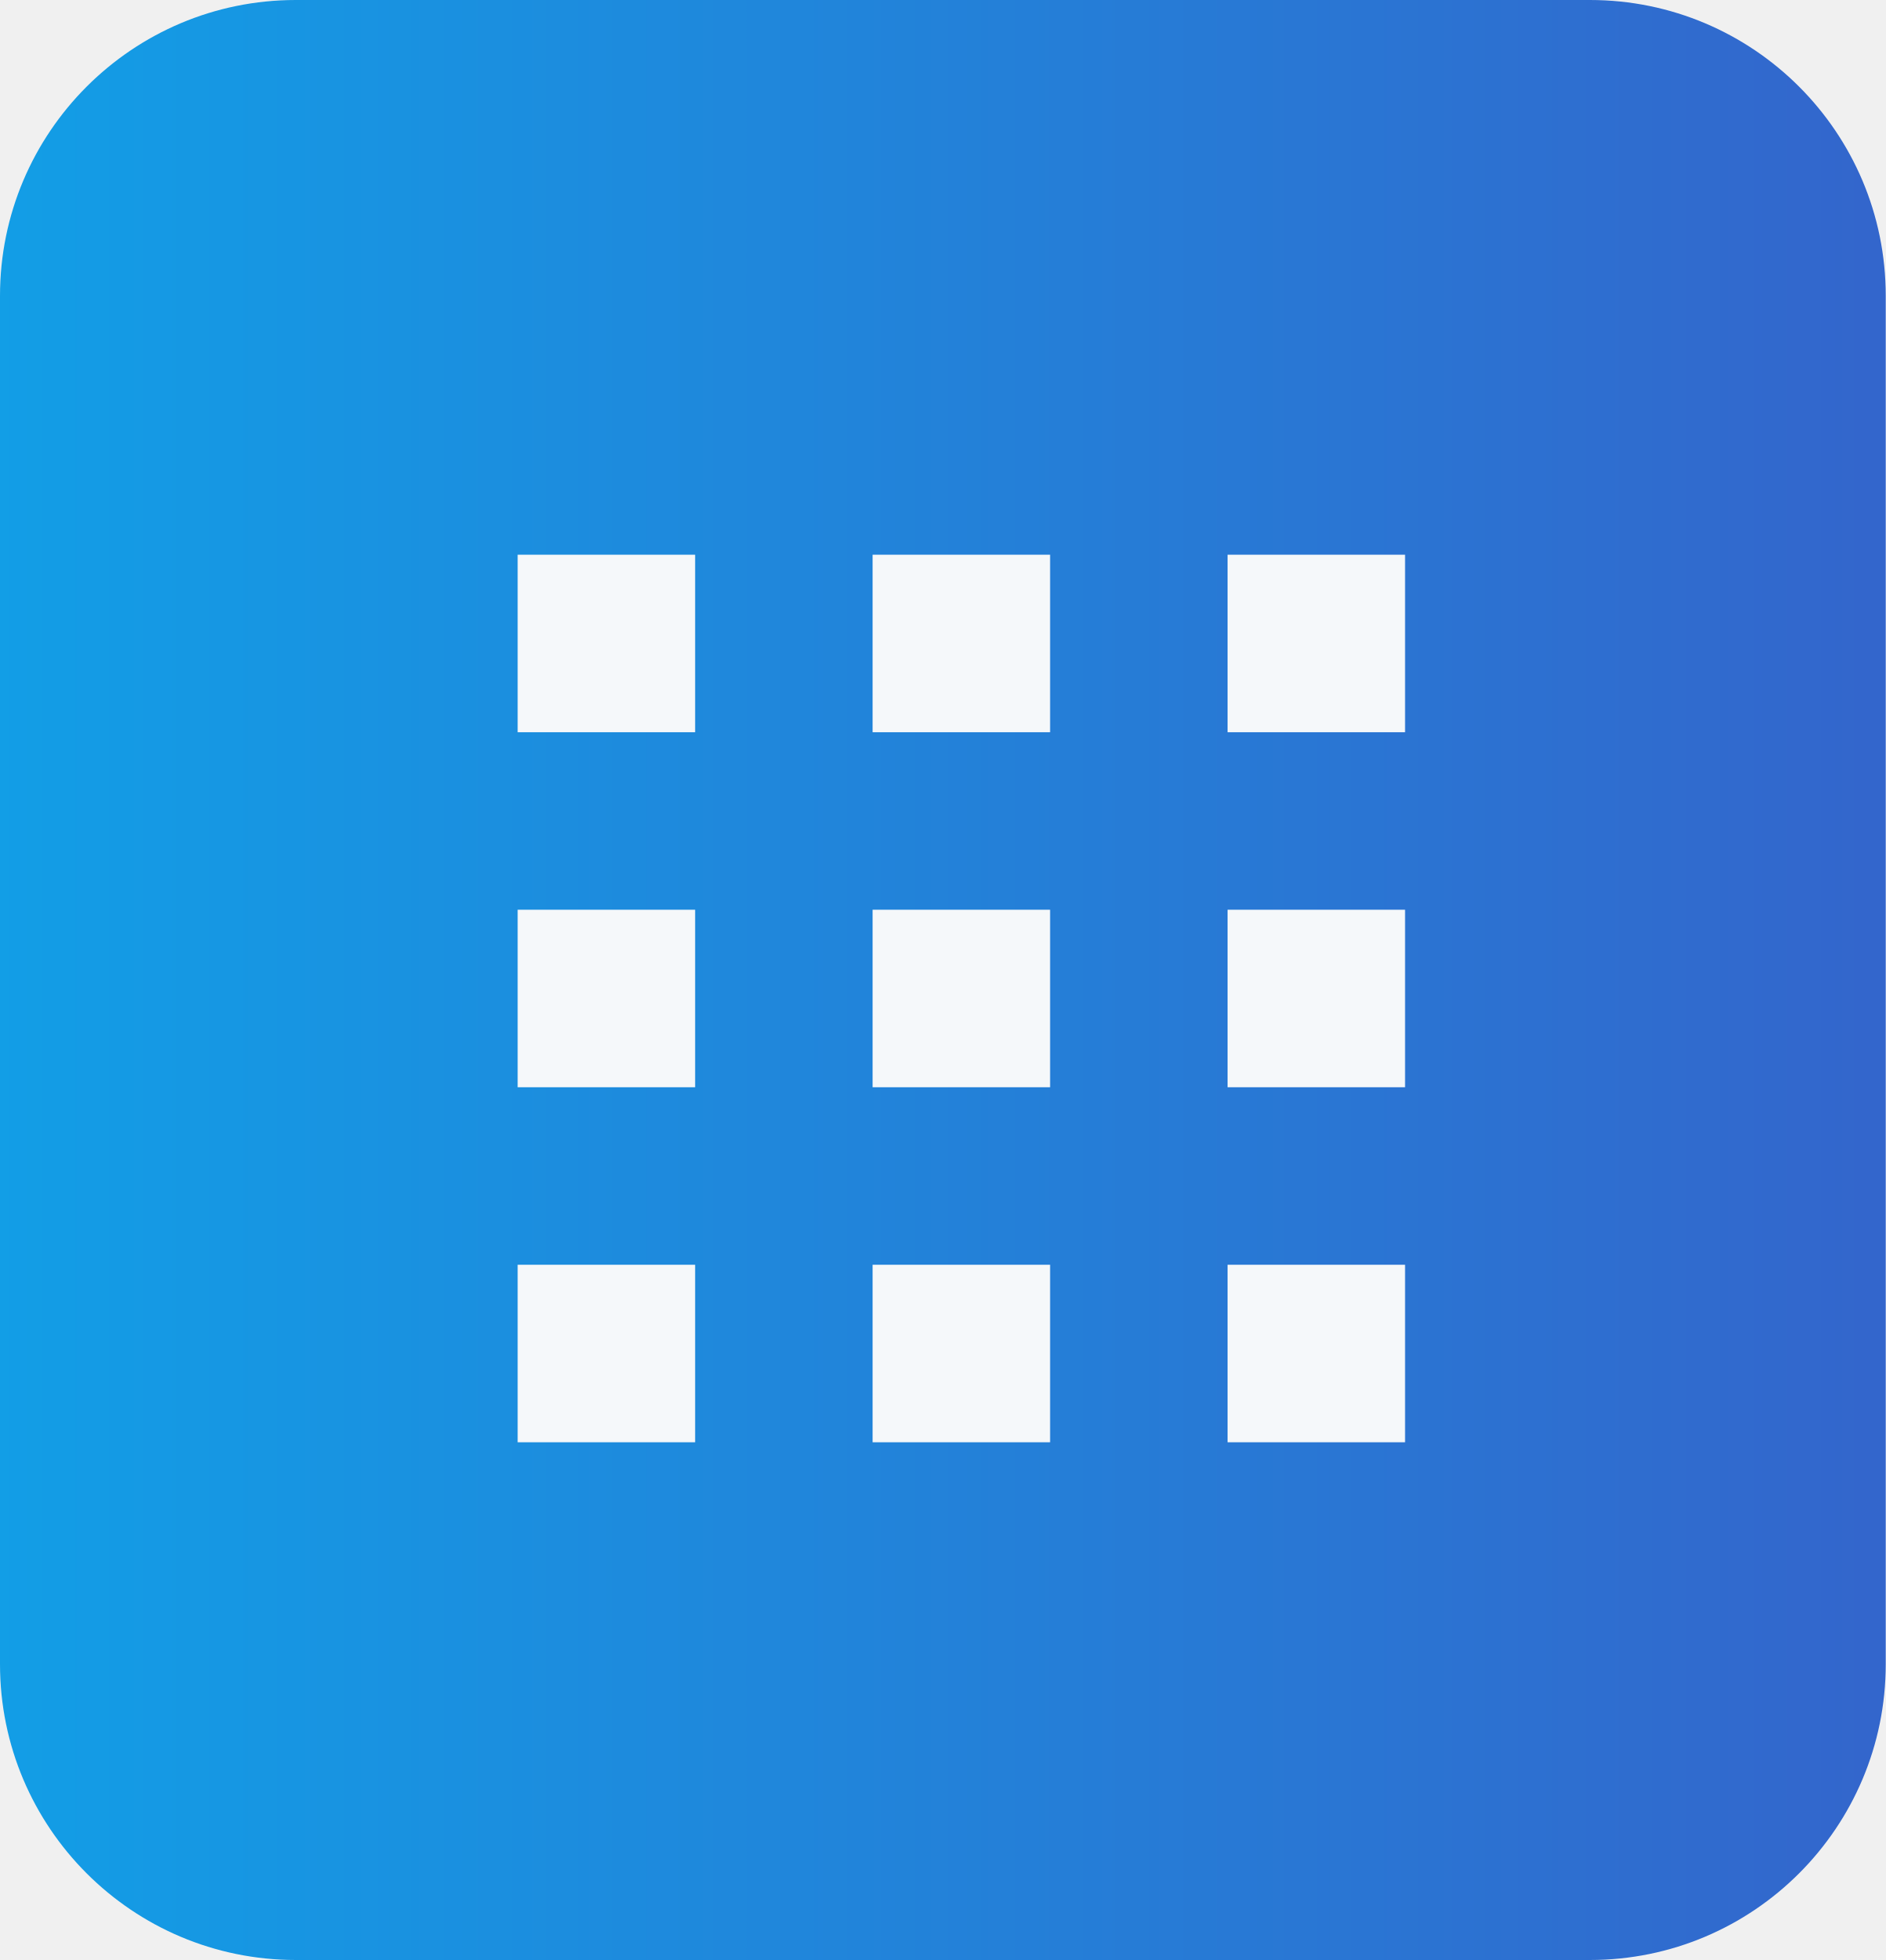
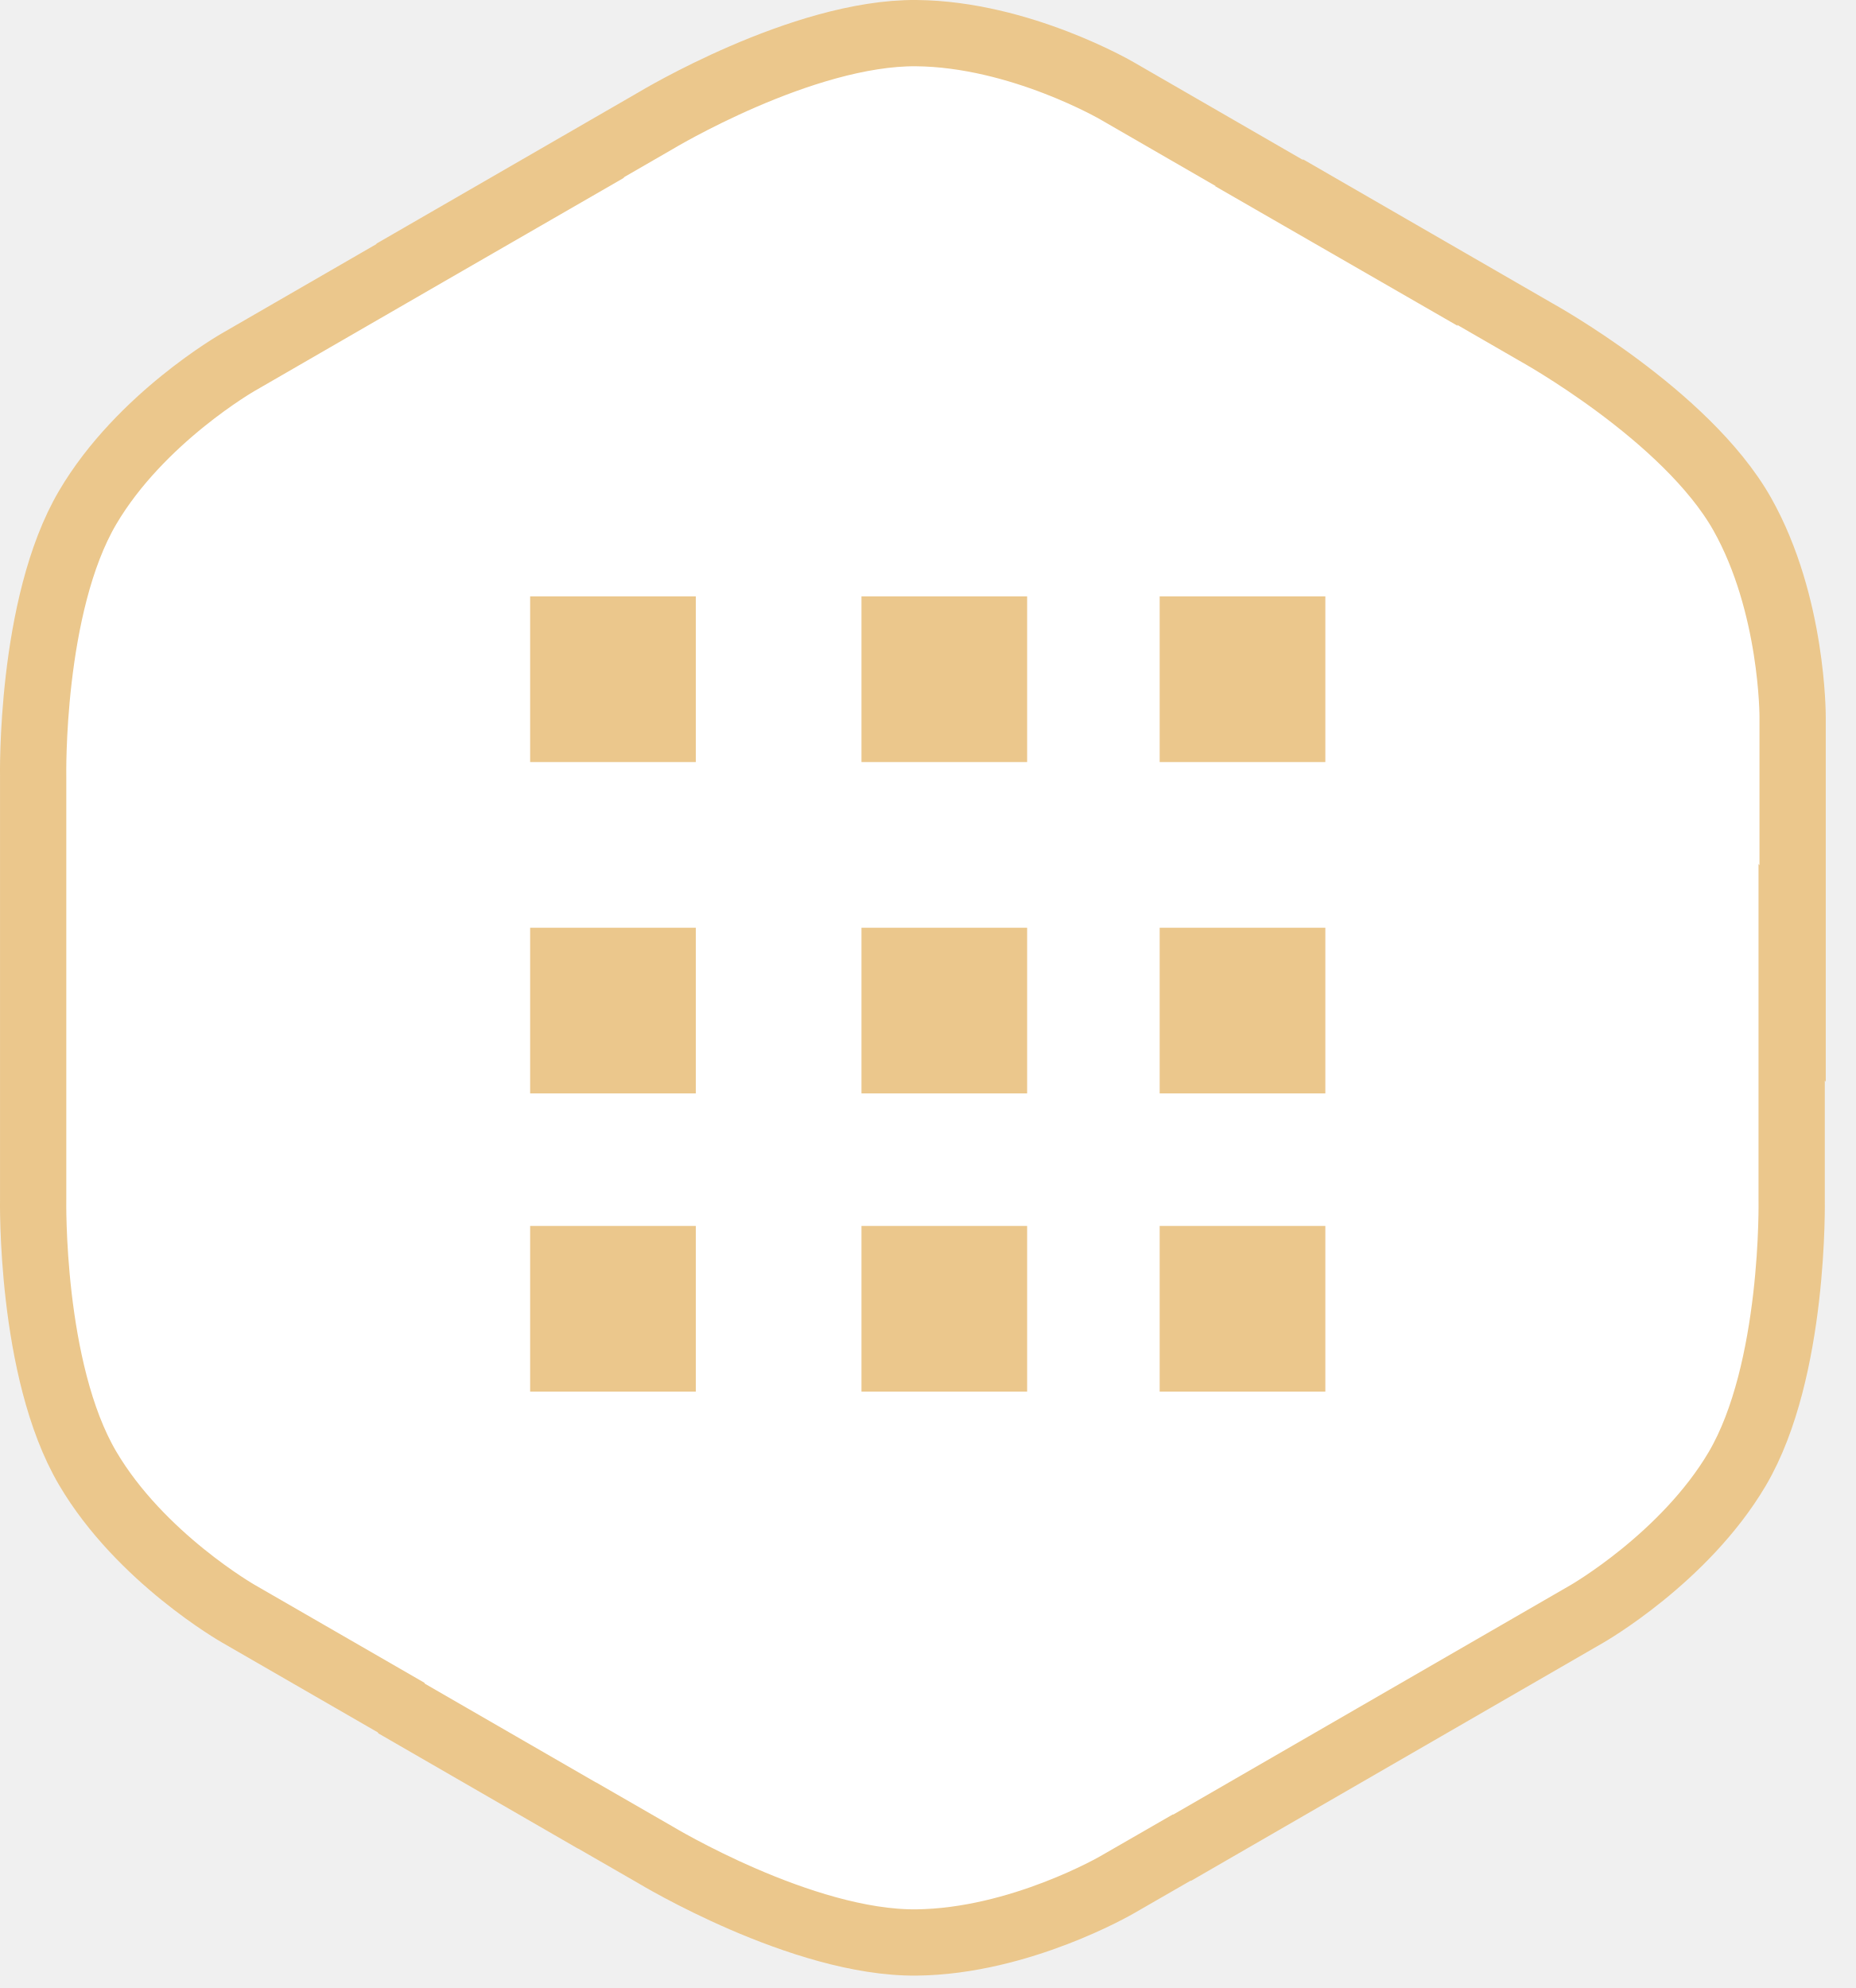
- <svg xmlns="http://www.w3.org/2000/svg" width="51px" height="53px" viewBox="0 0 51 53" version="1.1">
-   <defs>
-     <linearGradient x1="0%" y1="0%" x2="98.776%" y2="0%" id="linearGradient-1">
-       <stop stop-color="#129EE6" offset="0%" />
-       <stop stop-color="#3366CC" offset="100%" />
-     </linearGradient>
-   </defs>
+ <svg xmlns="http://www.w3.org/2000/svg" width="56px" height="60px" viewBox="0 0 56 60" version="1.1">
+   <defs />
  <g id="Page-1" stroke="none" stroke-width="1" fill="none" fill-rule="evenodd">
-     <g id="Artboard" transform="translate(-592, -3486)">
-       <rect id="Rectangle-Copy-3" fill="url(#linearGradient-1)" x="592" y="3486" width="51" height="53" rx="8" />
-       <g id="grid.svg" transform="translate(606, 3501)" fill="#F5F8FA" fill-rule="nonzero">
-         <rect id="Rectangle-path" x="0" y="0" width="4.8" height="4.8" />
-         <rect id="Rectangle-path" x="9.6" y="0" width="4.8" height="4.8" />
-         <rect id="Rectangle-path" x="19.2" y="0" width="4.8" height="4.8" />
-         <rect id="Rectangle-path" x="0" y="9.6" width="4.8" height="4.8" />
-         <rect id="Rectangle-path" x="9.6" y="9.6" width="4.8" height="4.8" />
-         <rect id="Rectangle-path" x="19.2" y="9.6" width="4.8" height="4.8" />
-         <rect id="Rectangle-path" x="0" y="19.2" width="4.8" height="4.8" />
-         <rect id="Rectangle-path" x="9.6" y="19.2" width="4.8" height="4.8" />
-         <rect id="Rectangle-path" x="19.2" y="19.2" width="4.8" height="4.8" />
+     <g id="Version-1" transform="translate(-585, -3030)" fill-rule="nonzero">
+       <g id="Section-IV" transform="translate(0, 2622)">
+         <g id="Features" transform="translate(147, 115)">
+           <g id="Icons" transform="translate(0, 109)">
+             <g id="More-Itegrations" transform="translate(439, 185)">
+               <path d="M18.785,2.644 L14.081,5.36 L14.106,5.36 L11.876,6.646 L6.189,9.931 C6.189,9.931 3.236,11.616 1.647,14.314 C-0.1,17.278 0.001,22.447 0.001,22.447 L0.001,26.366 L0.001,27.879 L0.001,29.748 L0.001,31.643 L0.001,35.18 C0.001,35.18 -0.1,40.352 1.647,43.316 C3.236,46.014 6.189,47.7 6.189,47.7 L11.102,50.534 L11.124,50.567 L16.714,53.794 L16.721,53.794 L18.785,54.983 C18.785,54.983 23.211,57.659 26.655,57.626 C29.785,57.594 32.717,55.883 32.717,55.883 L34.662,54.763 L34.683,54.763 L46.887,47.714 C46.887,47.714 49.84,46.028 51.432,43.331 C53.179,40.366 53.074,35.194 53.074,35.194 L53.074,28.34 L53.103,28.383 L53.103,20.639 C53.103,20.639 53.118,17.239 51.58,14.512 C49.883,11.515 45.352,9.019 45.352,9.019 L40.648,6.303 L40.666,6.34 L39.409,5.616 L39.423,5.616 L32.717,1.744 C32.717,1.744 29.785,0.029 26.655,0 C23.211,-0.029 18.785,2.644 18.785,2.644 Z" id="Shape" stroke="#EBC78C" stroke-width="2" fill="#FFFFFF" />
+               <g id="grid.svg" transform="translate(15, 17)" fill="#EBC78C">
+                 <rect id="Rectangle-path" x="0" y="0" width="5" height="5" />
+                 <rect id="Rectangle-path" x="10" y="0" width="5" height="5" />
+                 <rect id="Rectangle-path" x="19" y="0" width="5" height="5" />
+                 <rect id="Rectangle-path" x="0" y="10" width="5" height="5" />
+                 <rect id="Rectangle-path" x="10" y="10" width="5" height="5" />
+                 <rect id="Rectangle-path" x="19" y="10" width="5" height="5" />
+                 <rect id="Rectangle-path" x="0" y="19" width="5" height="5" />
+                 <rect id="Rectangle-path" x="10" y="19" width="5" height="5" />
+                 <rect id="Rectangle-path" x="19" y="19" width="5" height="5" />
+               </g>
+             </g>
+           </g>
+         </g>
      </g>
    </g>
  </g>
</svg>
